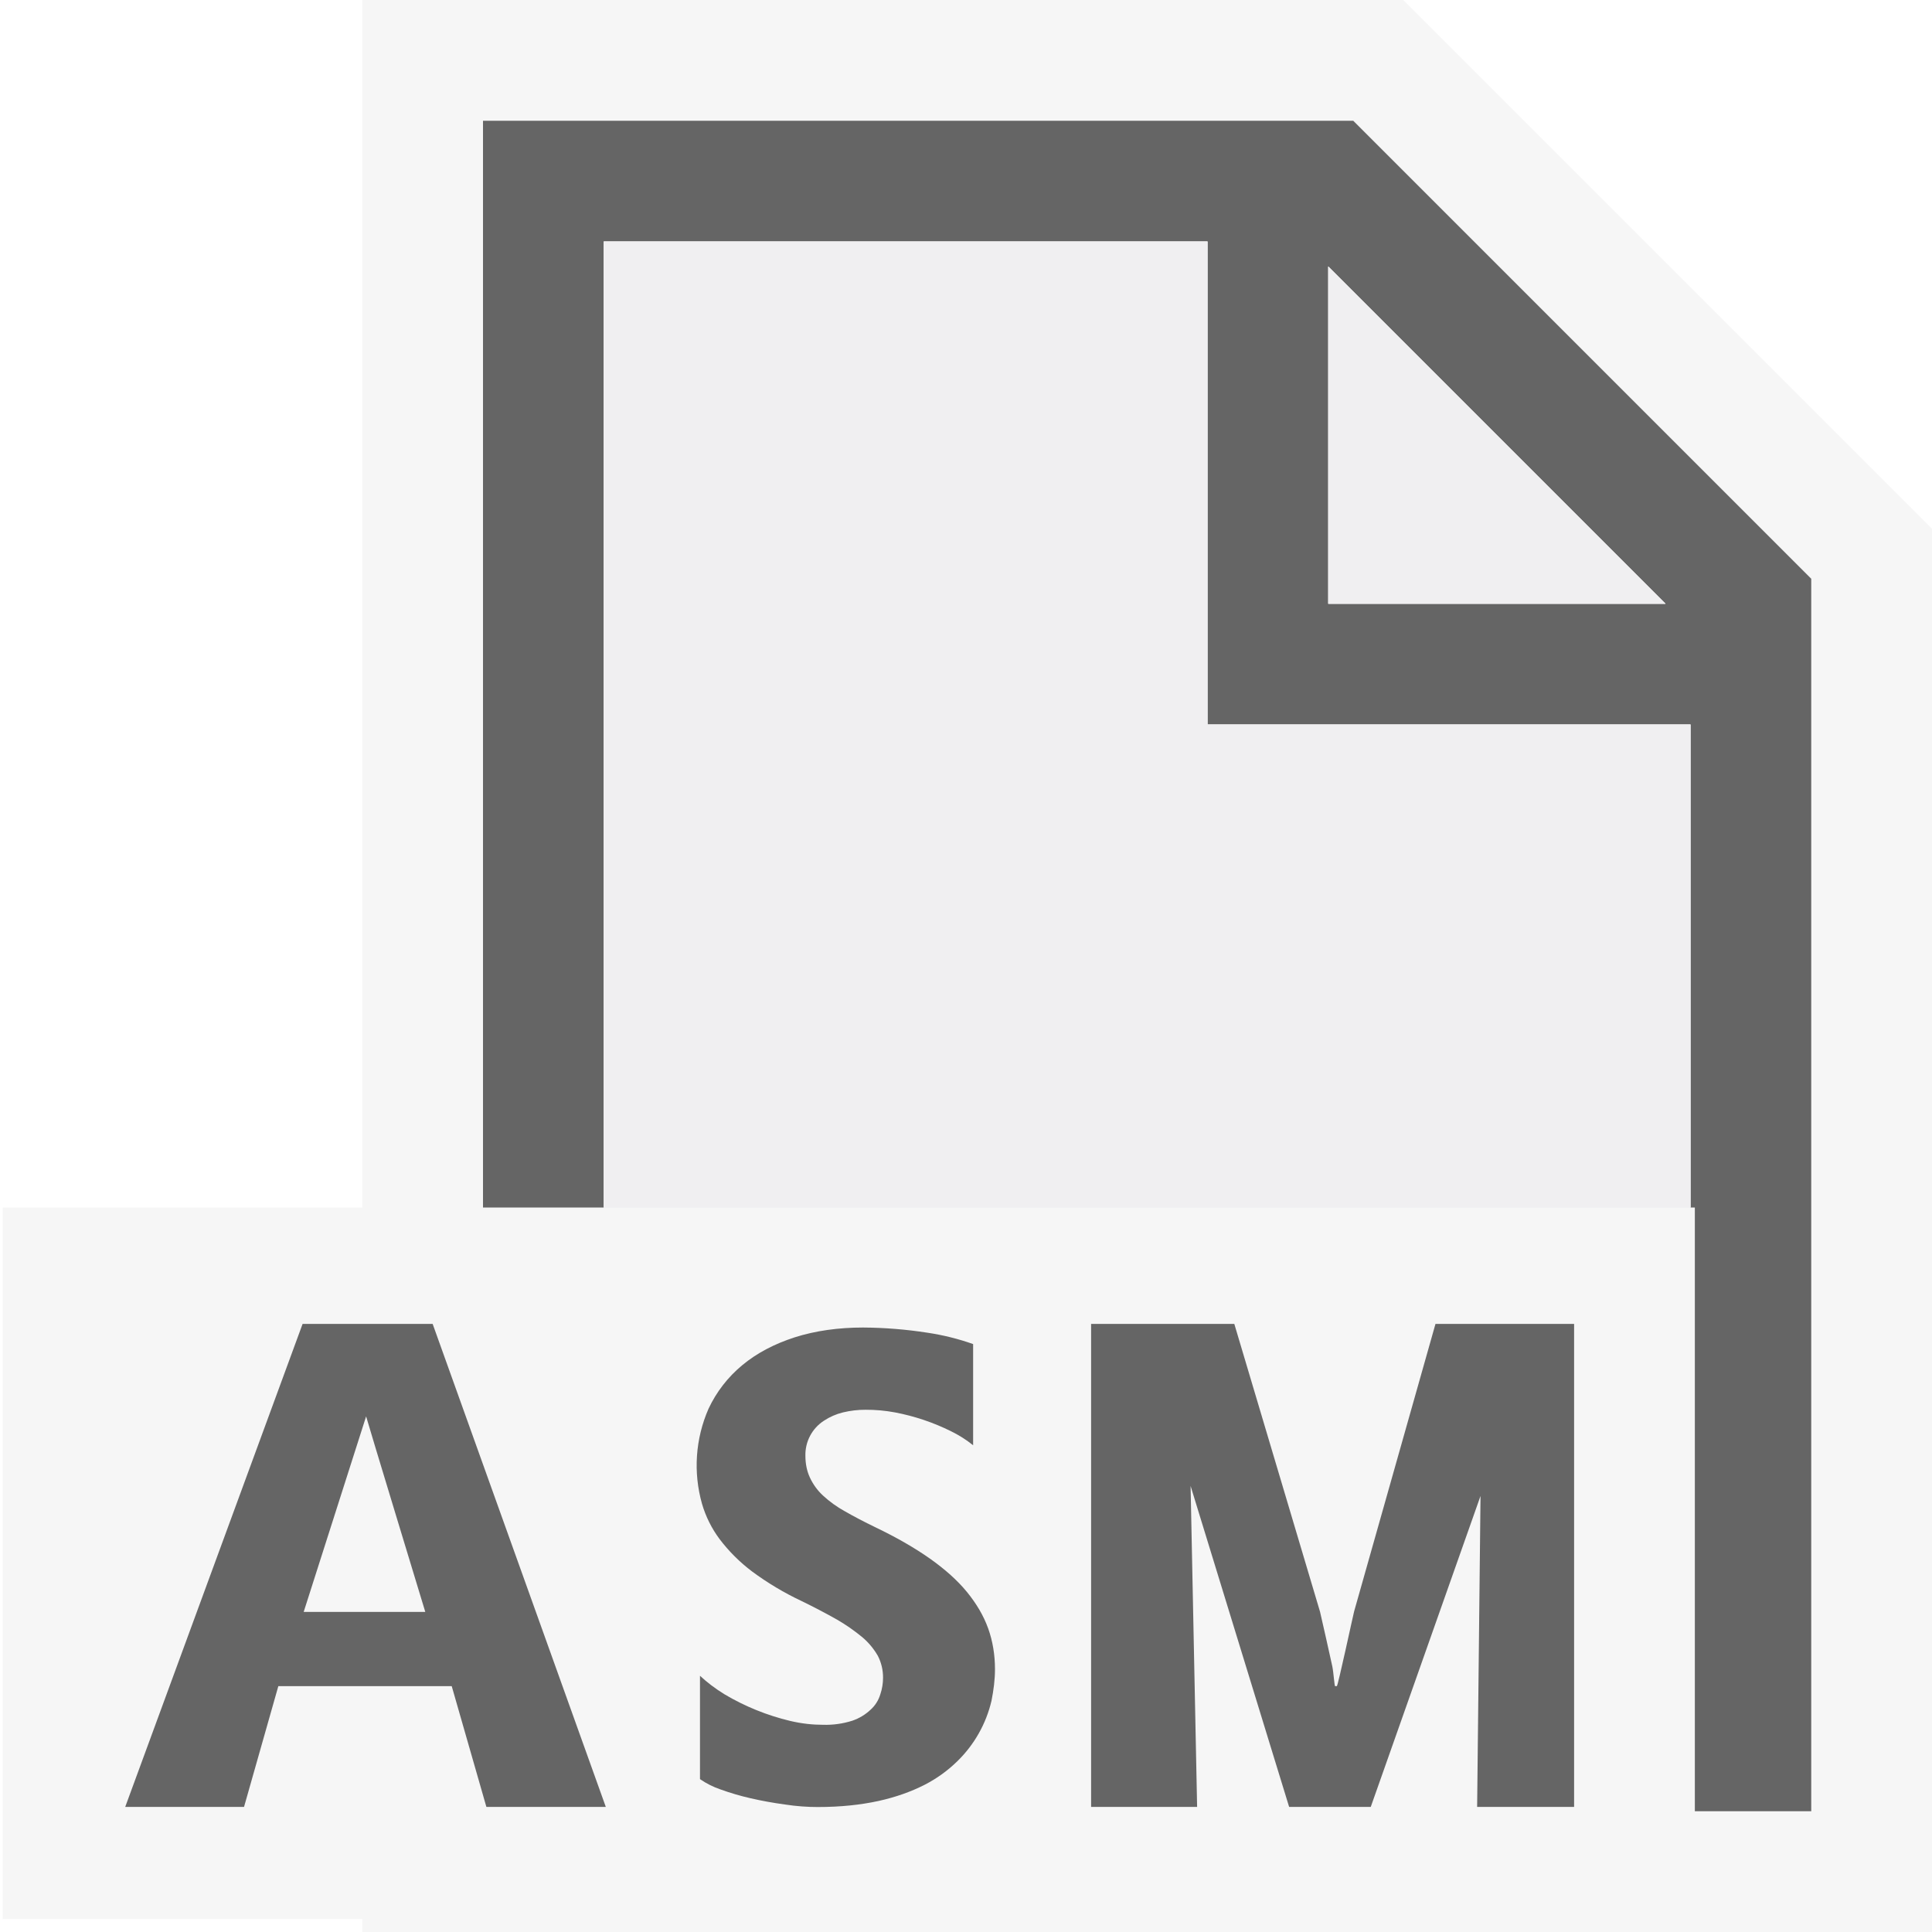
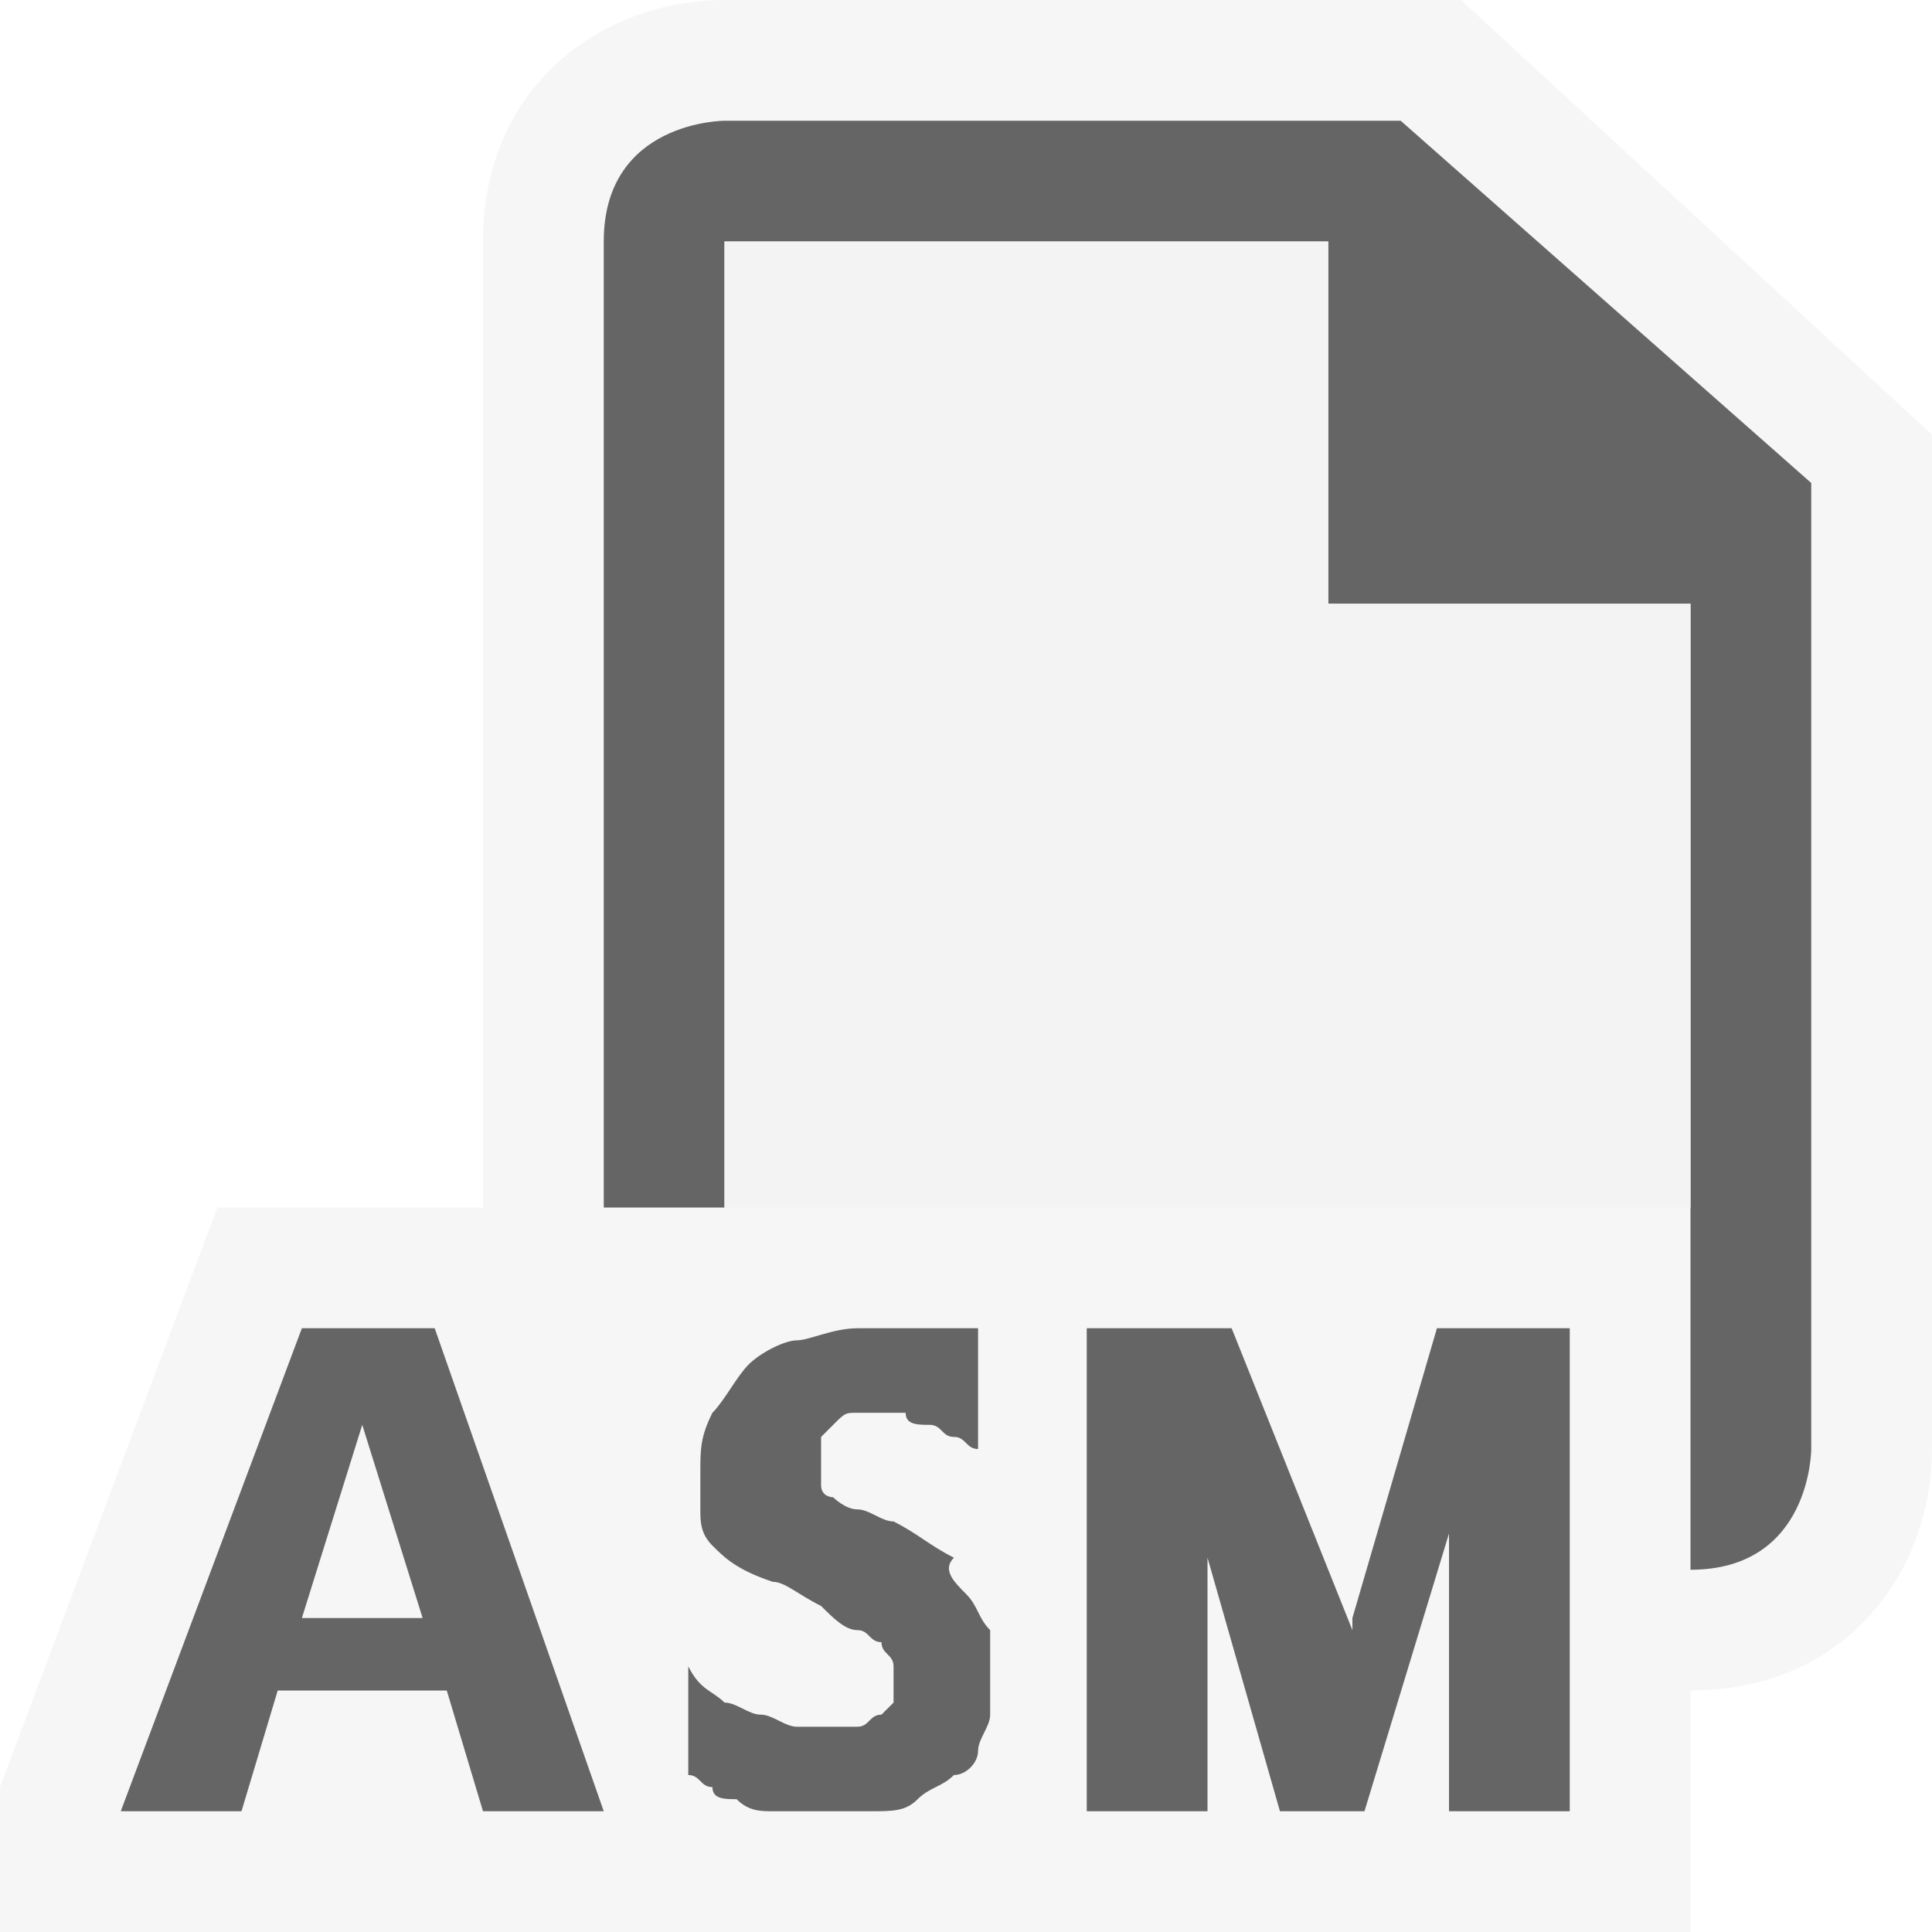
- <svg xmlns="http://www.w3.org/2000/svg" viewBox="0 0 16 16">
-   <style>.icon-canvas-transparent{opacity:0;fill:#f6f6f6}.icon-vs-out{fill:#f6f6f6}.icon-vs-fg{fill:#f0eff1}.icon-vs-bg{fill:#656565}</style>
-   <path class="icon-canvas-transparent" d="M16 16H0V0h16v16z" id="canvas" />
+ <svg xmlns="http://www.w3.org/2000/svg" version="1.1" x="0px" y="0px" viewBox="0 0 16 16" style="enable-background:new 0 0 16 16;" xml:space="preserve">
+   <g id="canvas">
+     <path id="XMLID_1_" style="opacity:0;fill:#F6F6F6;" d="M16,16H0V0h16V16z" />
+   </g>
  <g id="outline">
-     <path class="icon-vs-out" d="M11.621 0H3v10H.022v5.893H3V16h13V4.379z" />
-     <path class="icon-vs-bg" d="M11.207 1H4v9h1V2h5v4h4v4h.036v5H15V4.793L11.207 1zM11 5V2.207L13.793 5H11zm-7.417 5.964H2.506l-1.469 4h.984l.284-1h1.436l.287 1h.989l-1.434-4zm-1.068 2.385l.517-1.619c.002.014.49 1.619.49 1.619H2.515zm5.725.475c0 .084-.011.172-.029.262a1.026 1.026 0 0 1-.282.499 1.11 1.11 0 0 1-.272.196c-.11.056-.237.102-.382.134-.148.032-.313.05-.503.05-.083 0-.175-.006-.272-.021a3.15 3.15 0 0 1-.286-.052 2.109 2.109 0 0 1-.248-.073.691.691 0 0 1-.169-.085v-.856c.057.053.124.105.204.154a1.953 1.953 0 0 0 .543.22c.098.023.188.032.273.032a.727.727 0 0 0 .242-.034.417.417 0 0 0 .152-.092.277.277 0 0 0 .079-.125.43.43 0 0 0 .023-.139.39.39 0 0 0-.043-.181.583.583 0 0 0-.127-.153 1.54 1.54 0 0 0-.211-.147 5.423 5.423 0 0 0-.294-.154 2.425 2.425 0 0 1-.41-.245 1.382 1.382 0 0 1-.268-.267.92.92 0 0 1-.146-.292 1.168 1.168 0 0 1 .054-.789 1.04 1.04 0 0 1 .279-.36c.12-.1.265-.176.435-.231.17-.054.36-.081.566-.081a3.611 3.611 0 0 1 .533.043 2.028 2.028 0 0 1 .378.094v.838a.972.972 0 0 0-.181-.115 1.798 1.798 0 0 0-.466-.157 1.291 1.291 0 0 0-.243-.022.792.792 0 0 0-.188.022.502.502 0 0 0-.158.069.336.336 0 0 0-.153.29c0 .066.012.126.037.18a.474.474 0 0 0 .107.148.92.92 0 0 0 .183.132c.073.042.157.086.254.133.177.085.326.171.452.26.123.087.226.179.304.274.08.098.139.198.177.304.037.104.056.217.056.337zm3.797-2.86h-.149l-.674 2.382c-.01.038-.134.618-.143.618h-.014c-.006 0-.013-.113-.023-.162a43.6 43.6 0 0 0-.102-.454l-.71-2.384H9.036v4h.878l-.054-2.658.816 2.658h.676l.909-2.575-.028 2.575h.803v-4h-.999z" />
+     <path id="XMLID_3_" style="fill:#F6F6F6;" d="M16,3.6V12c0,1-0.7,2-2,2v2H0v-1.2L1.8,10H4V2c0-1.3,1-2,2-2h6.1L16,3.6z" />
+   </g>
+   <g id="iconBg">
+     <path id="XMLID_5_" style="fill:#656565;" d="M4,15l-0.3-1H2.3L2,15H1l1.5-4h1.1L5,15H4z M3,11.8l-0.5,1.6h1   C3.5,13.4,3,11.8,3,11.8z M8.2,13.9c0,0.1,0,0.2,0,0.3c0,0.1-0.1,0.2-0.1,0.3c0,0.1-0.1,0.2-0.2,0.2c-0.1,0.1-0.2,0.1-0.3,0.2   c-0.1,0.1-0.2,0.1-0.4,0.1c-0.1,0-0.3,0-0.5,0c-0.1,0-0.2,0-0.3,0c-0.1,0-0.2,0-0.3-0.1c-0.1,0-0.2,0-0.2-0.1   c-0.1,0-0.1-0.1-0.2-0.1v-0.9C5.8,14,5.9,14,6,14.1c0.1,0,0.2,0.1,0.3,0.1c0.1,0,0.2,0.1,0.3,0.1c0.1,0,0.2,0,0.3,0   c0.1,0,0.2,0,0.2,0c0.1,0,0.1-0.1,0.2-0.1c0,0,0.1-0.1,0.1-0.1c0,0,0-0.1,0-0.1c0-0.1,0-0.1,0-0.2c0-0.1-0.1-0.1-0.1-0.2   c-0.1,0-0.1-0.1-0.2-0.1c-0.1,0-0.2-0.1-0.3-0.2c-0.2-0.1-0.3-0.2-0.4-0.2C6.1,13,6,12.9,5.9,12.8c-0.1-0.1-0.1-0.2-0.1-0.3   c0-0.1,0-0.2,0-0.3c0-0.2,0-0.3,0.1-0.5c0.1-0.1,0.2-0.3,0.3-0.4c0.1-0.1,0.3-0.2,0.4-0.2C6.7,11.1,6.9,11,7.1,11   c0.1,0,0.2,0,0.3,0c0.1,0,0.2,0,0.3,0c0.1,0,0.2,0,0.2,0c0.1,0,0.1,0,0.2,0V12c-0.1,0-0.1-0.1-0.2-0.1c-0.1,0-0.1-0.1-0.2-0.1   c-0.1,0-0.2,0-0.2-0.1c-0.1,0-0.2,0-0.2,0c-0.1,0-0.1,0-0.2,0c-0.1,0-0.1,0-0.2,0.1c0,0-0.1,0.1-0.1,0.1c0,0,0,0.1,0,0.2   c0,0.1,0,0.1,0,0.2c0,0.1,0.1,0.1,0.1,0.1c0,0,0.1,0.1,0.2,0.1c0.1,0,0.2,0.1,0.3,0.1c0.2,0.1,0.3,0.2,0.5,0.3   C7.8,13,7.9,13.1,8,13.2c0.1,0.1,0.1,0.2,0.2,0.3C8.2,13.6,8.2,13.7,8.2,13.9z M12,11h-0.1l-0.7,2.4c0,0,0,0.1,0,0.1   c0,0,0,0.1,0,0.2c0,0.1,0,0.1,0,0.2c0,0,0,0.2,0,0.2h0c0,0,0-0.1,0-0.2c0,0,0-0.1,0-0.2c0-0.1,0-0.1,0-0.1c0,0,0-0.1,0-0.1L10.2,11   H10H9v4h1v-2.1l0.6,2.1h0.7l0.7-2.3V15h1v-4H12z M11.6,1H6c0,0-1,0-1,1c0,0.6,0,5,0,8h1V2h5v3h3v5v2v1c1,0,1-1,1-1V4L11.6,1z" />
  </g>
  <g id="iconFg">
-     <path class="icon-vs-fg" d="M11 2.207V5h2.793z" />
-     <path class="icon-vs-fg" d="M14 10V6h-4V2H5v8z" />
-     <path class="icon-vs-fg" d="M11 2.207V5h2.793z" />
-     <path class="icon-vs-fg" d="M14 10V6h-4V2H5v8z" />
+     <path id="XMLID_10_" style="fill:#F3F3F3;" d="M14,5v5H6V2h5v3H14z" />
  </g>
</svg>
